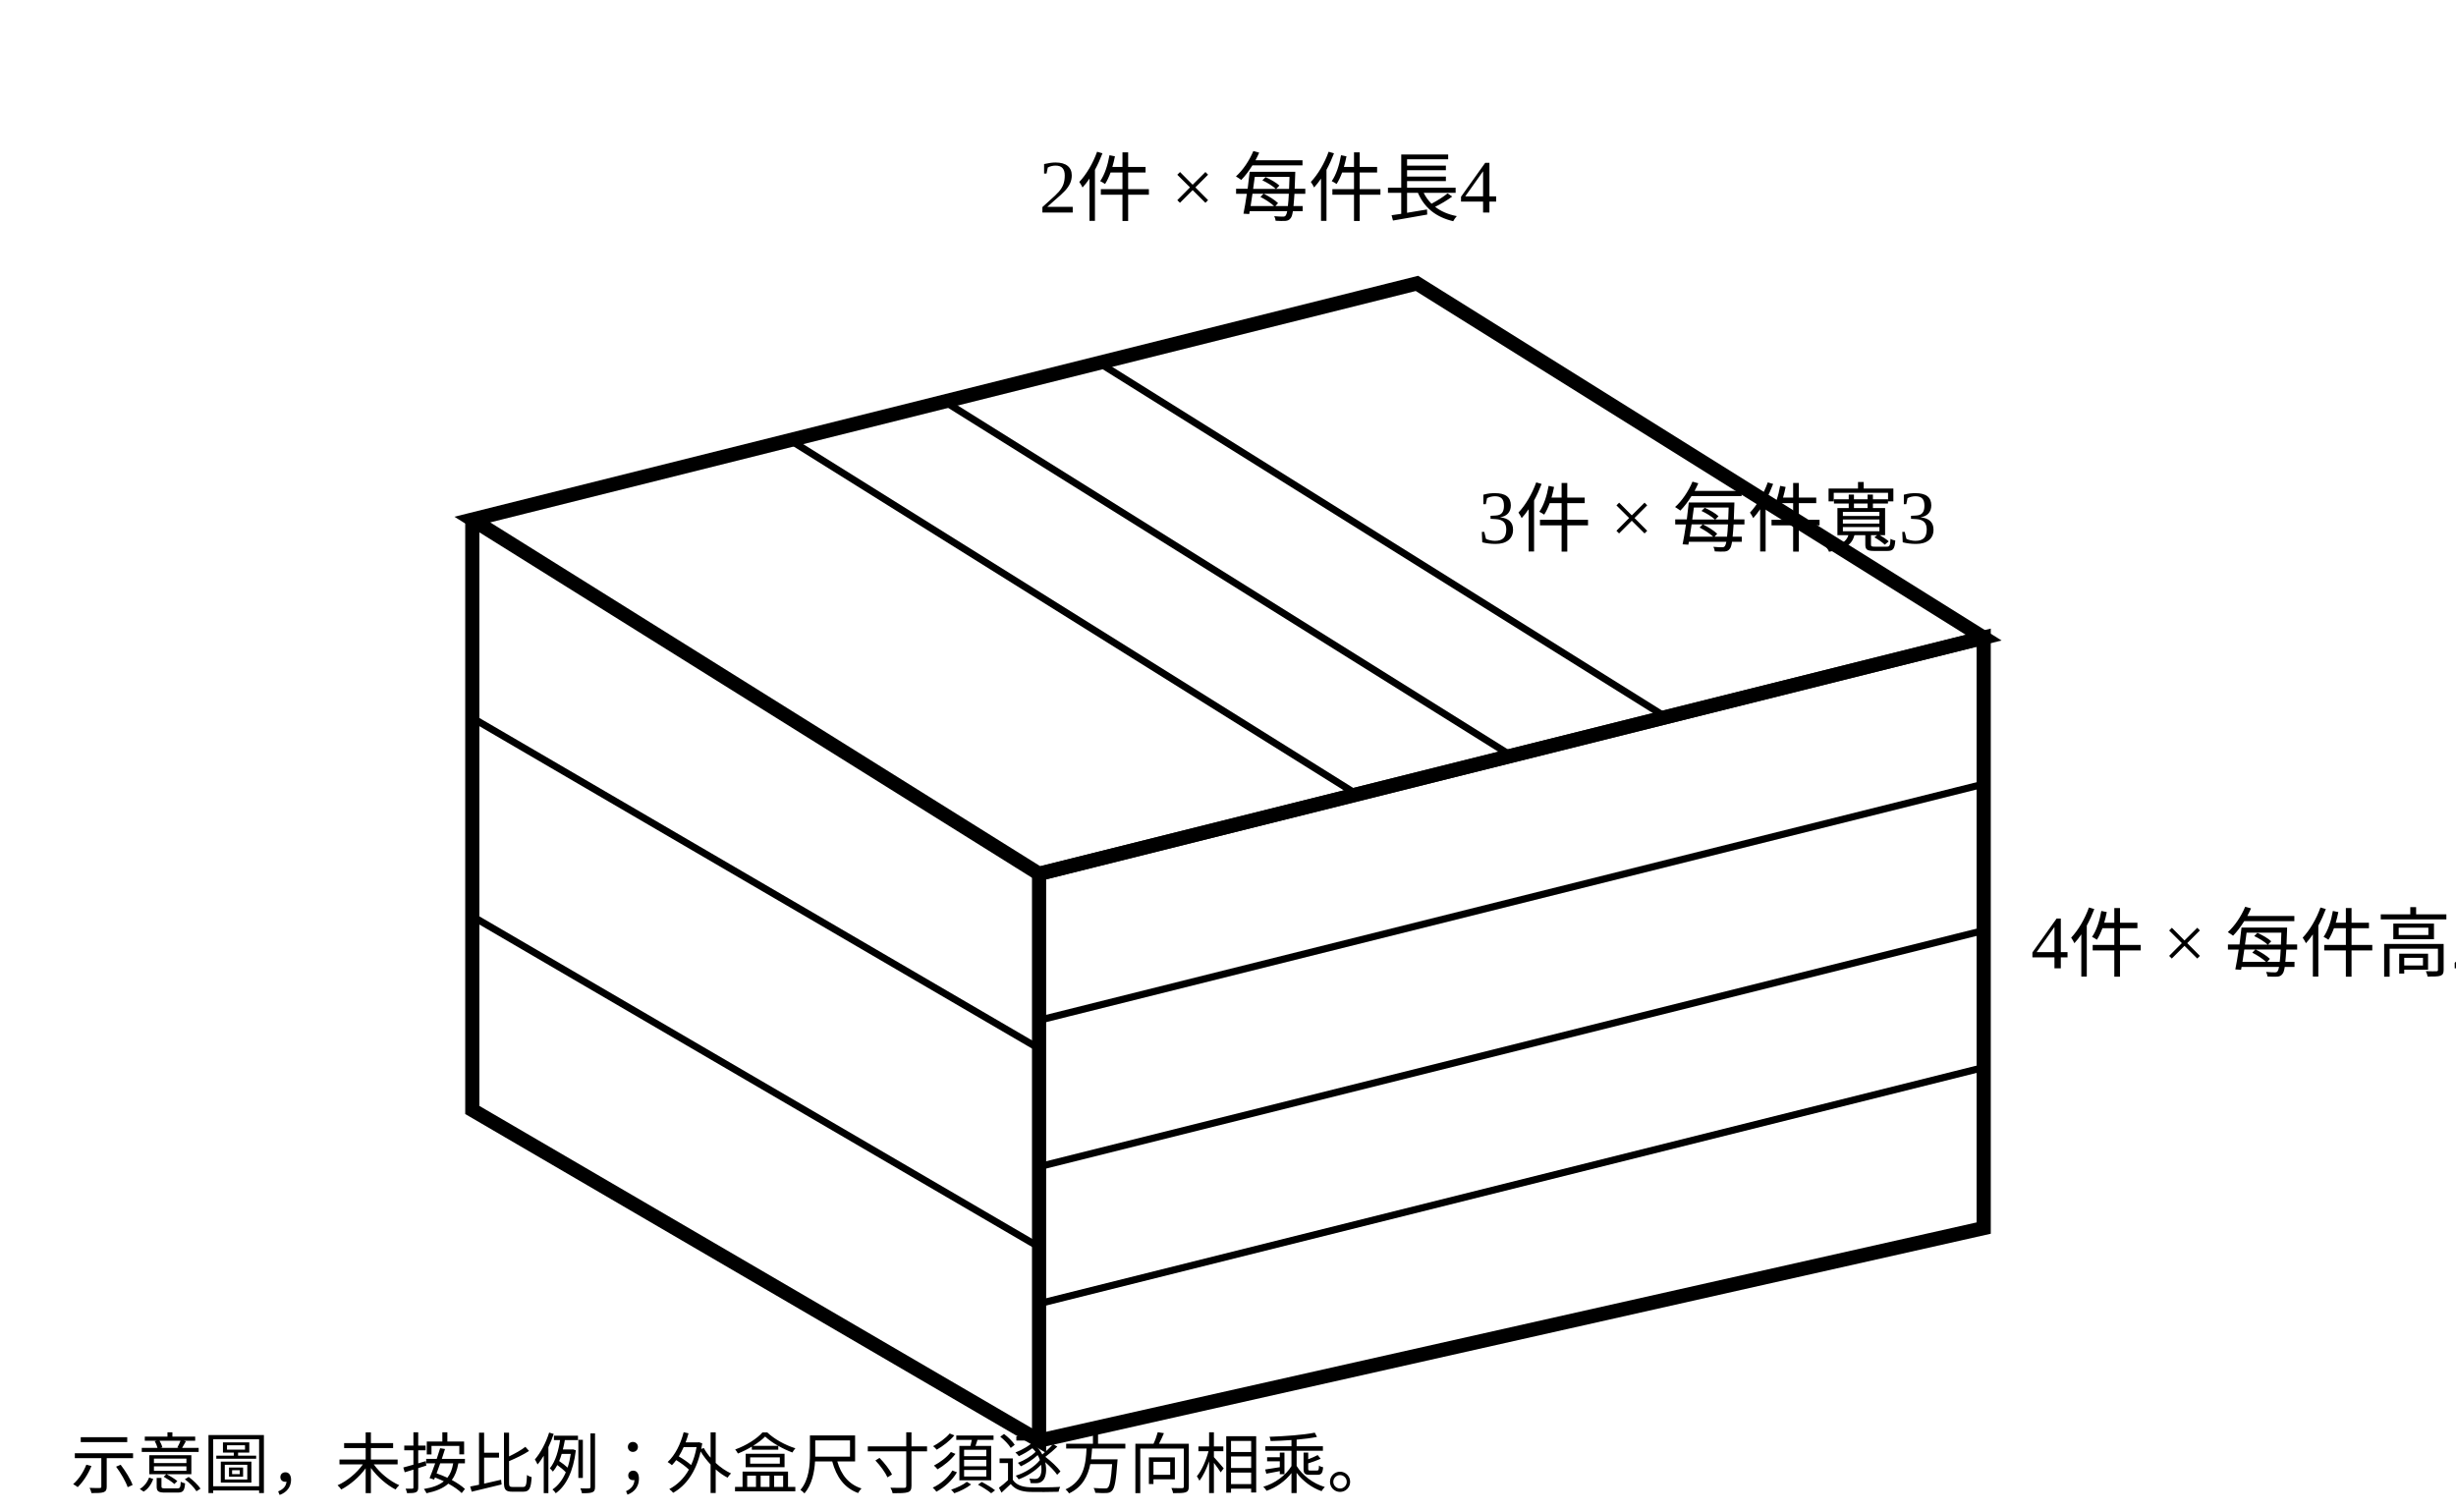
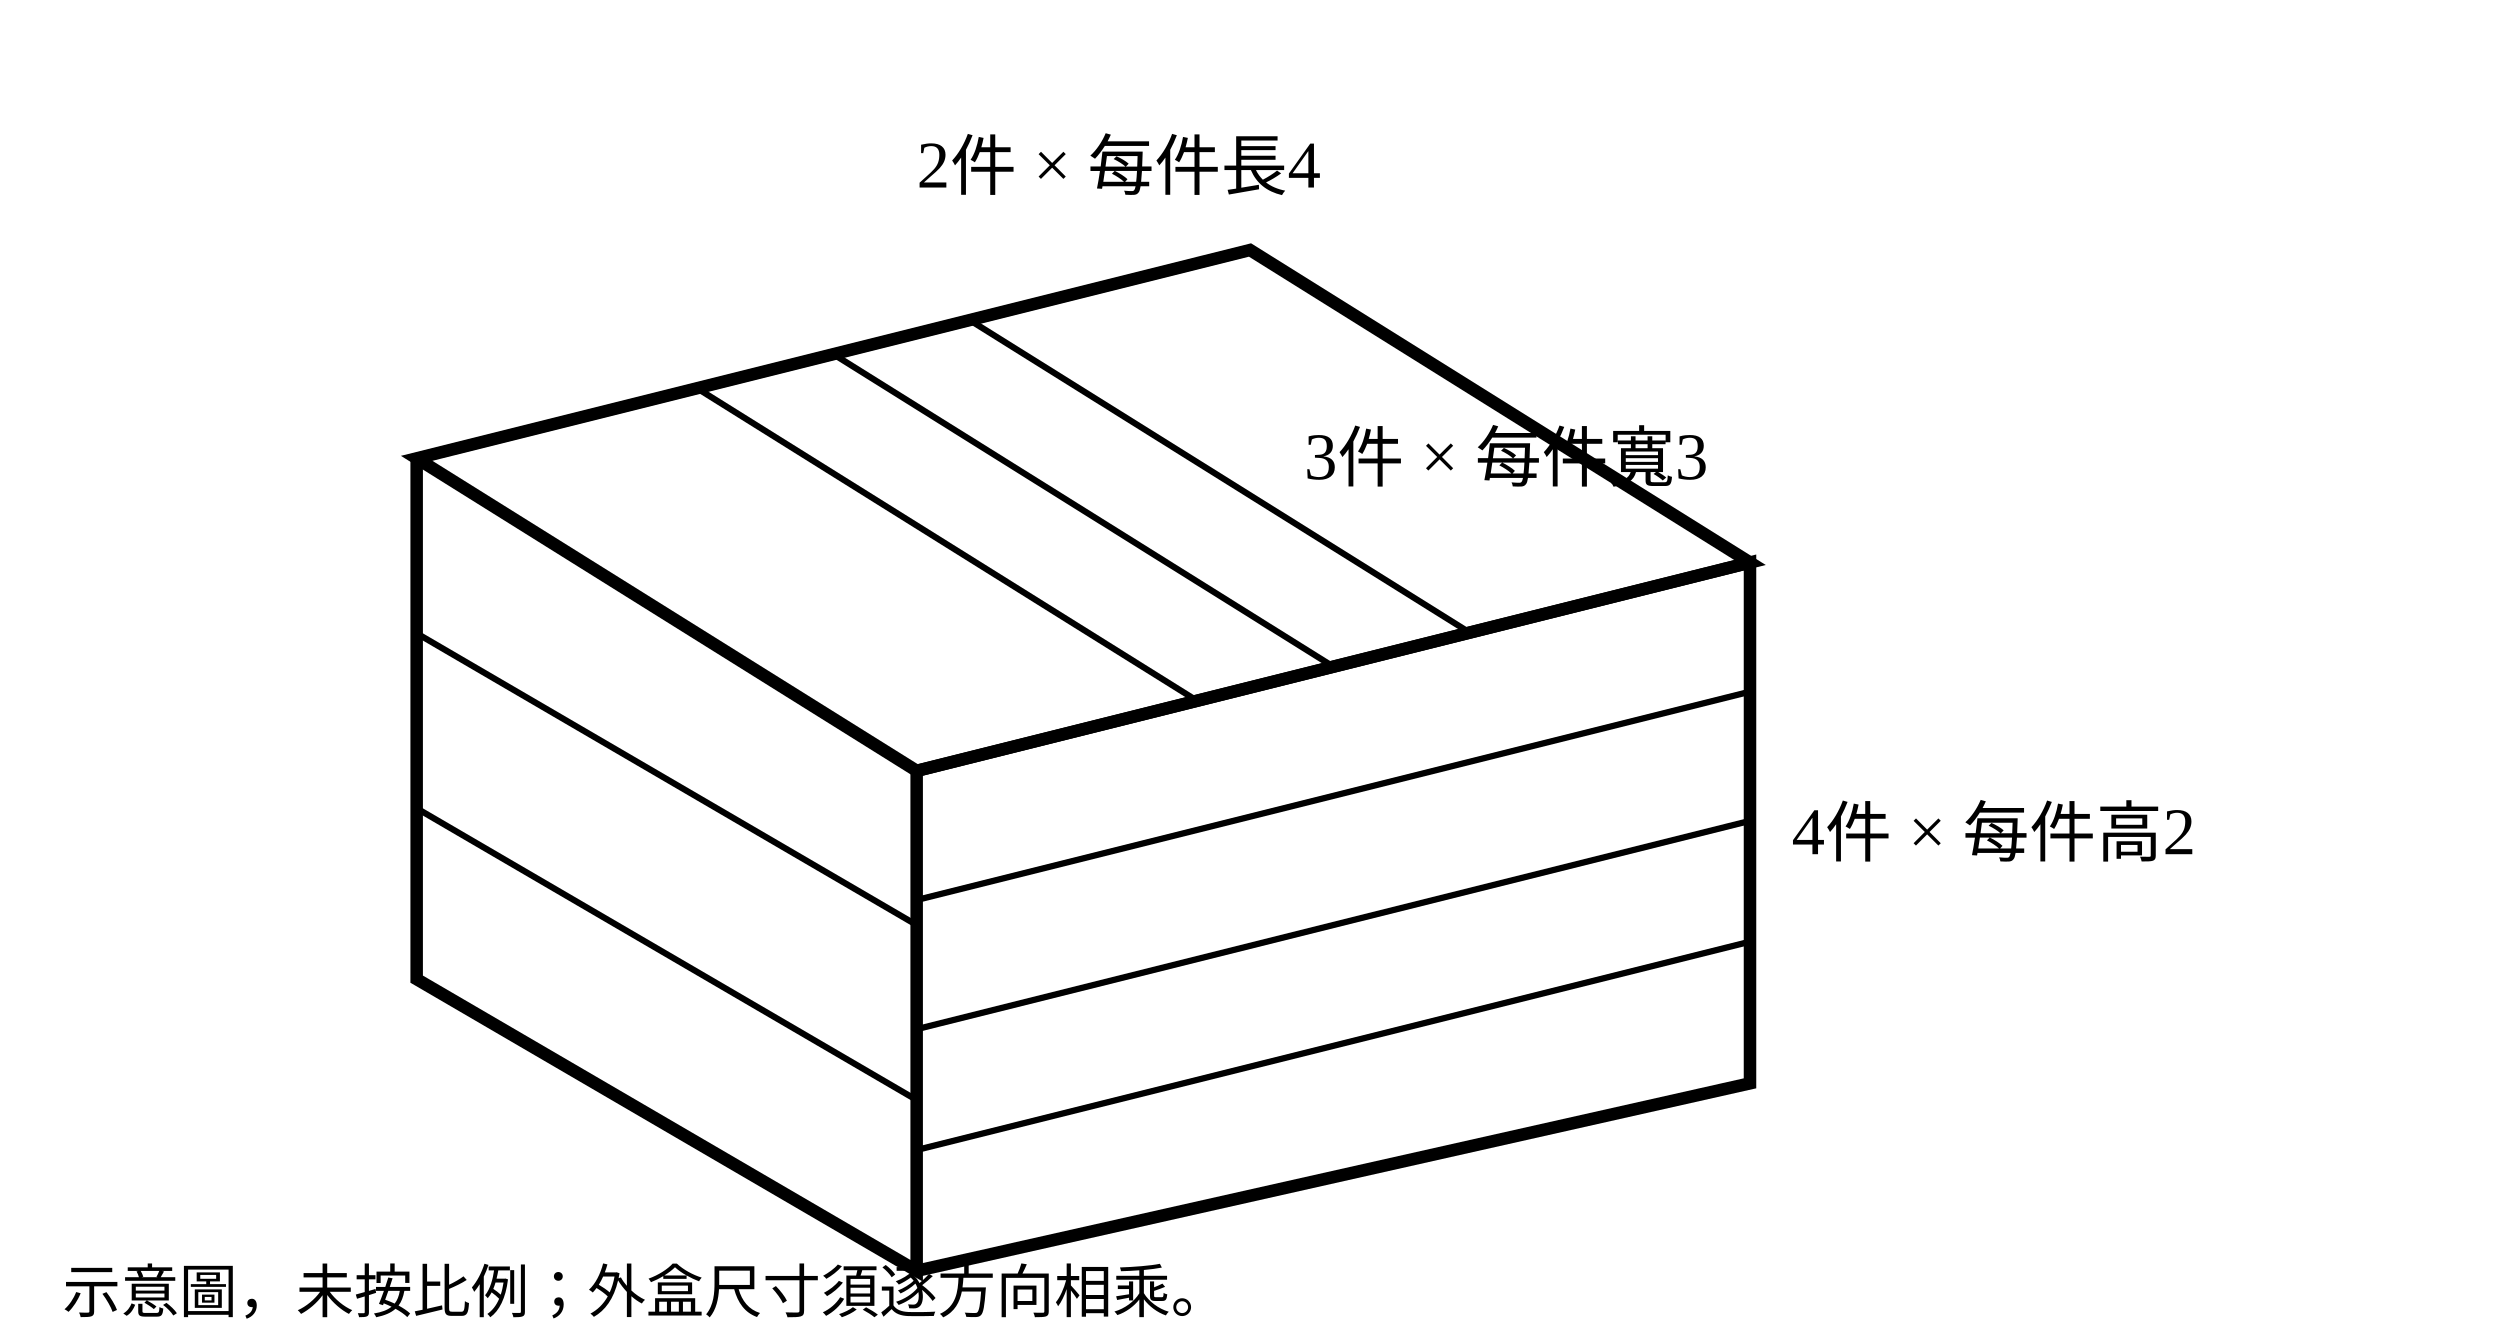
- <svg xmlns="http://www.w3.org/2000/svg" width="520" height="320" viewBox="0 0 520 320" role="img" aria-labelledby="title desc">
+ <svg xmlns="http://www.w3.org/2000/svg" width="600" height="320" viewBox="0 0 600 320" role="img" aria-labelledby="title desc">
  <path d="M100 110 L300 60 L420 135 L220 185 Z" fill="none" stroke="black" stroke-width="3" />
  <path d="M100 110 L100 235 L220 305 L220 185" fill="none" stroke="black" stroke-width="3" />
  <path d="M220 185 L420 135 L420 260 L220 305" fill="none" stroke="black" stroke-width="3" />
  <line x1="200" y1="85" x2="320" y2="160" stroke="black" stroke-width="1.5" />
  <line x1="167" y1="93" x2="287" y2="168" stroke="black" stroke-width="1.5" />
  <line x1="233" y1="77" x2="353" y2="152" stroke="black" stroke-width="1.5" />
  <line x1="100" y1="152" x2="220" y2="222" stroke="black" stroke-width="1.5" />
  <line x1="100" y1="194" x2="220" y2="264" stroke="black" stroke-width="1.5" />
  <line x1="220" y1="216" x2="420" y2="166" stroke="black" stroke-width="1.5" />
  <line x1="220" y1="247" x2="420" y2="197" stroke="black" stroke-width="1.5" />
  <line x1="220" y1="276" x2="420" y2="226" stroke="black" stroke-width="1.5" />
  <text x="220" y="45" font-size="16">2件 × 每件長4</text>
  <text x="410" y="115" font-size="16" text-anchor="end">3件 × 每件寬3</text>
  <text x="430" y="205" font-size="16">4件 × 每件高2</text>
  <text x="15" y="315" font-size="14">示意圖，未按比例；外盒尺寸須逐方向相乘。</text>
</svg>
